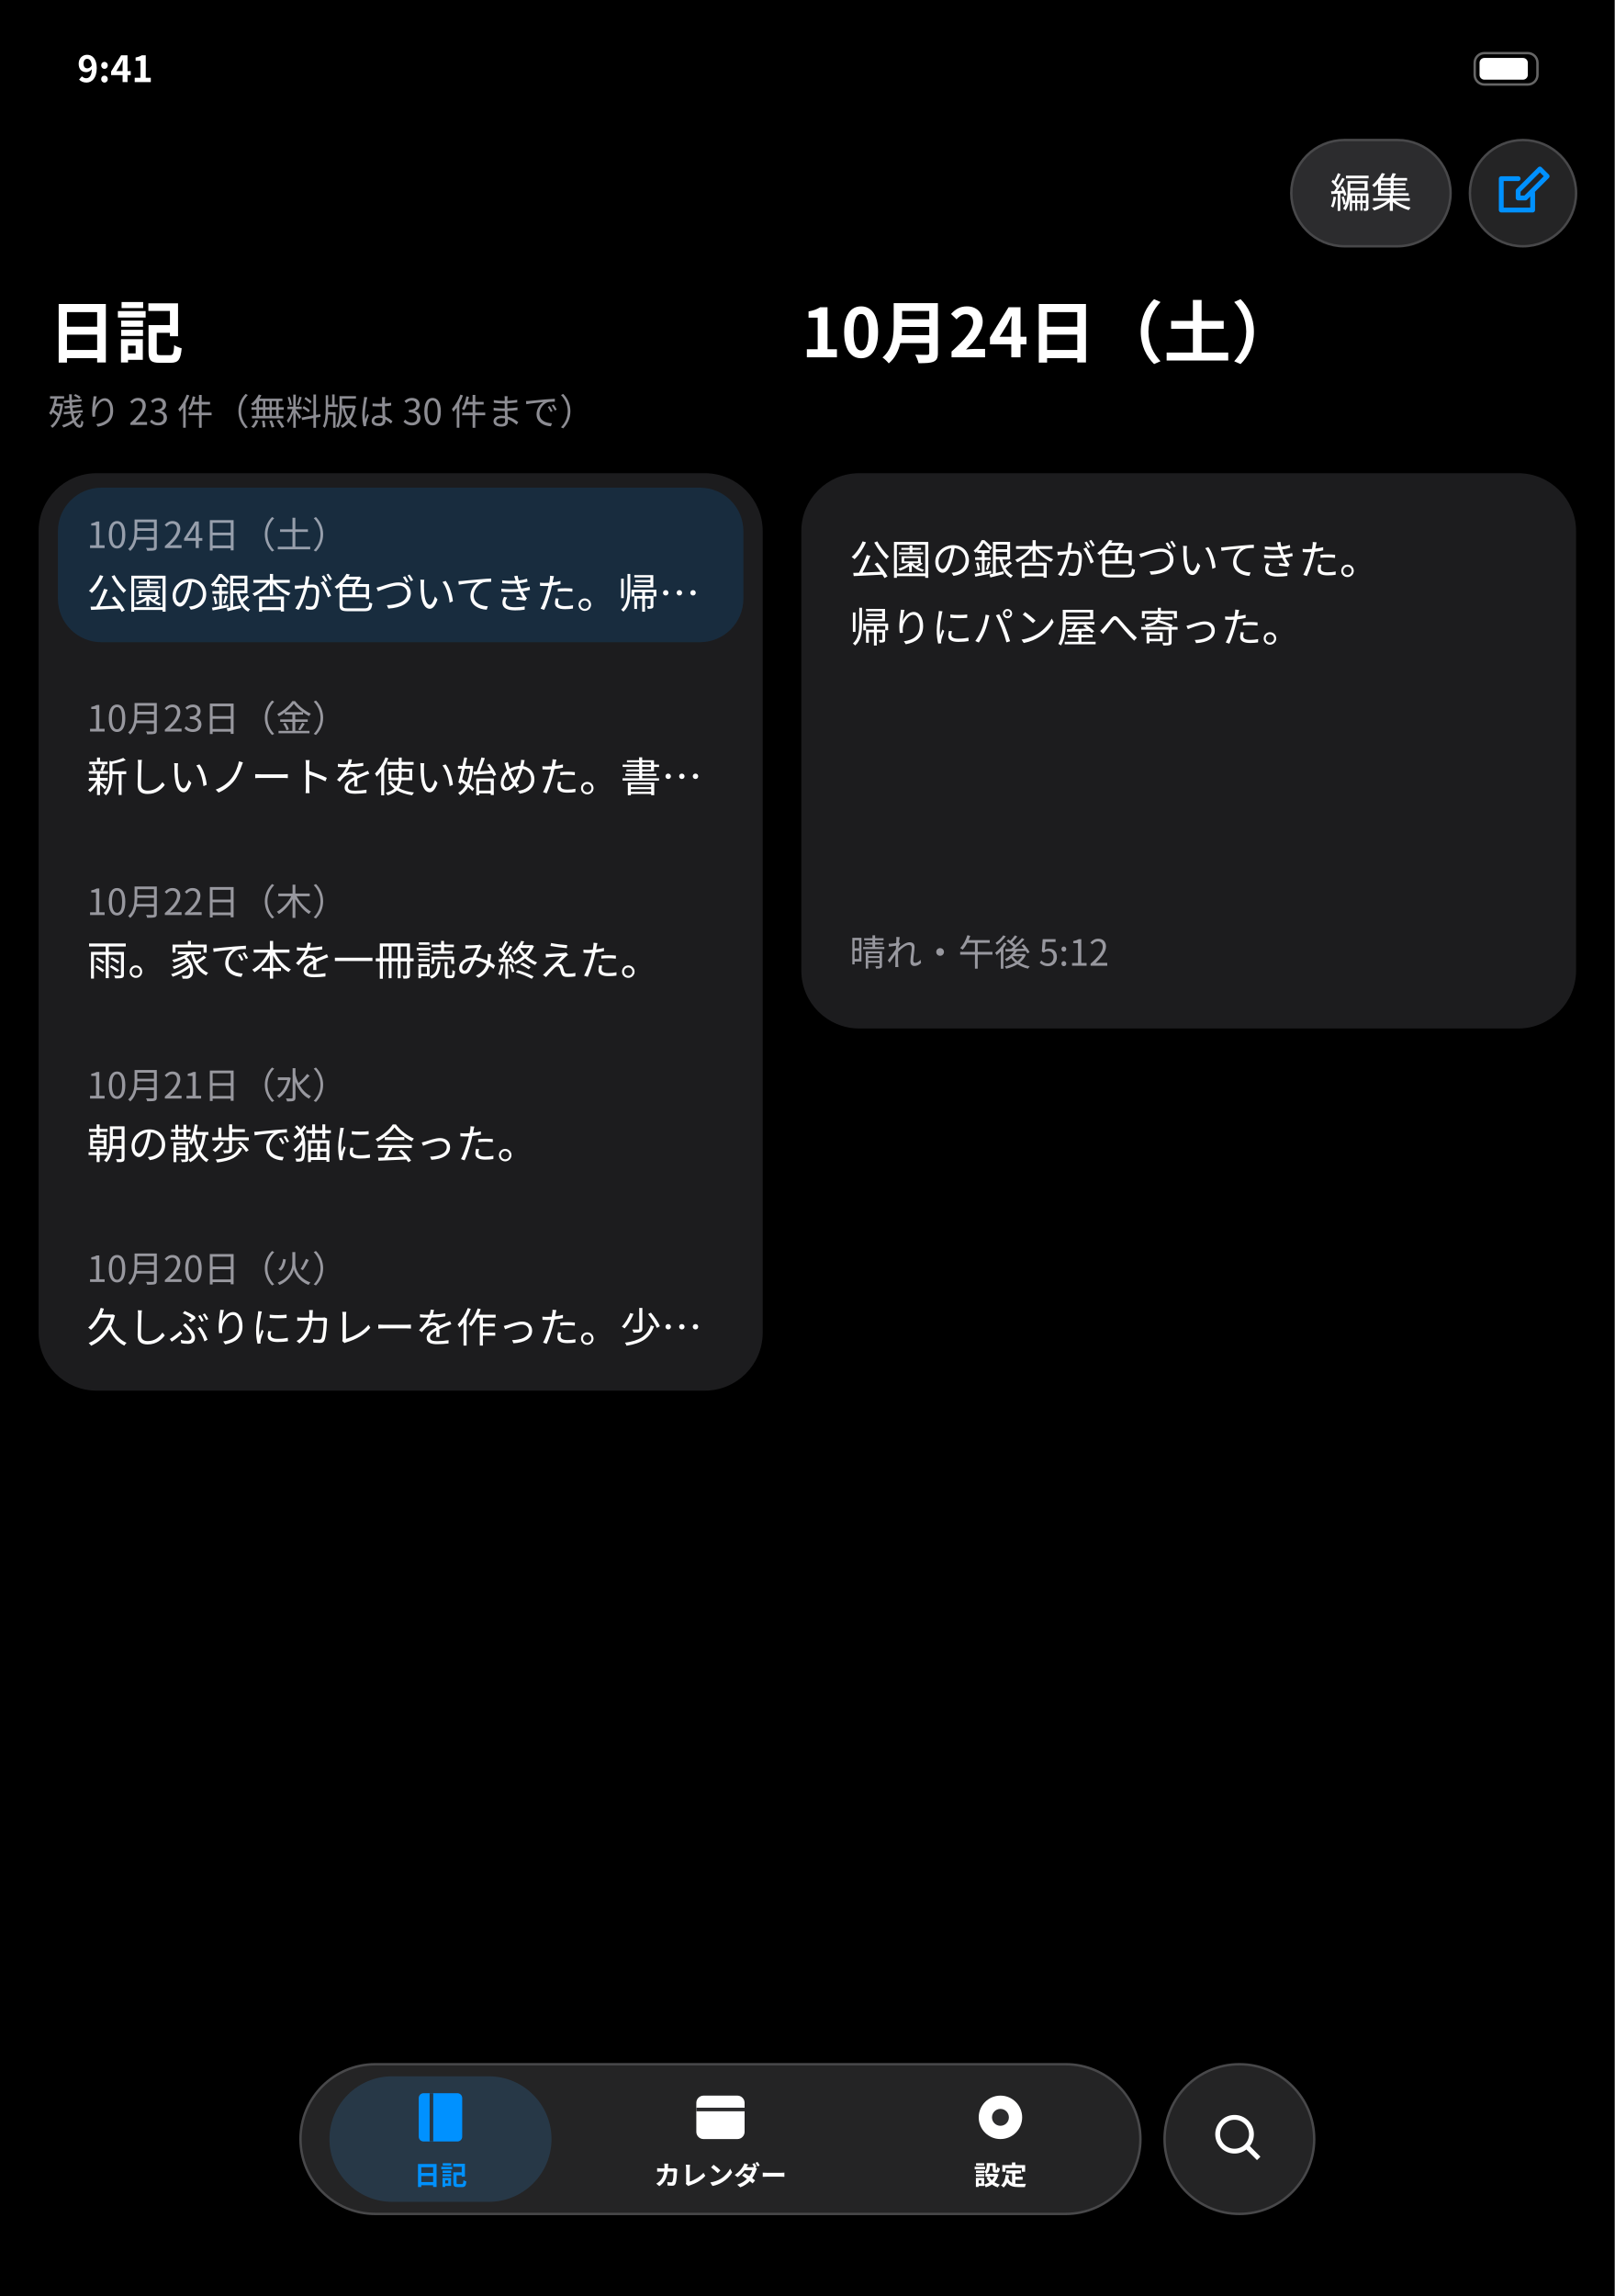
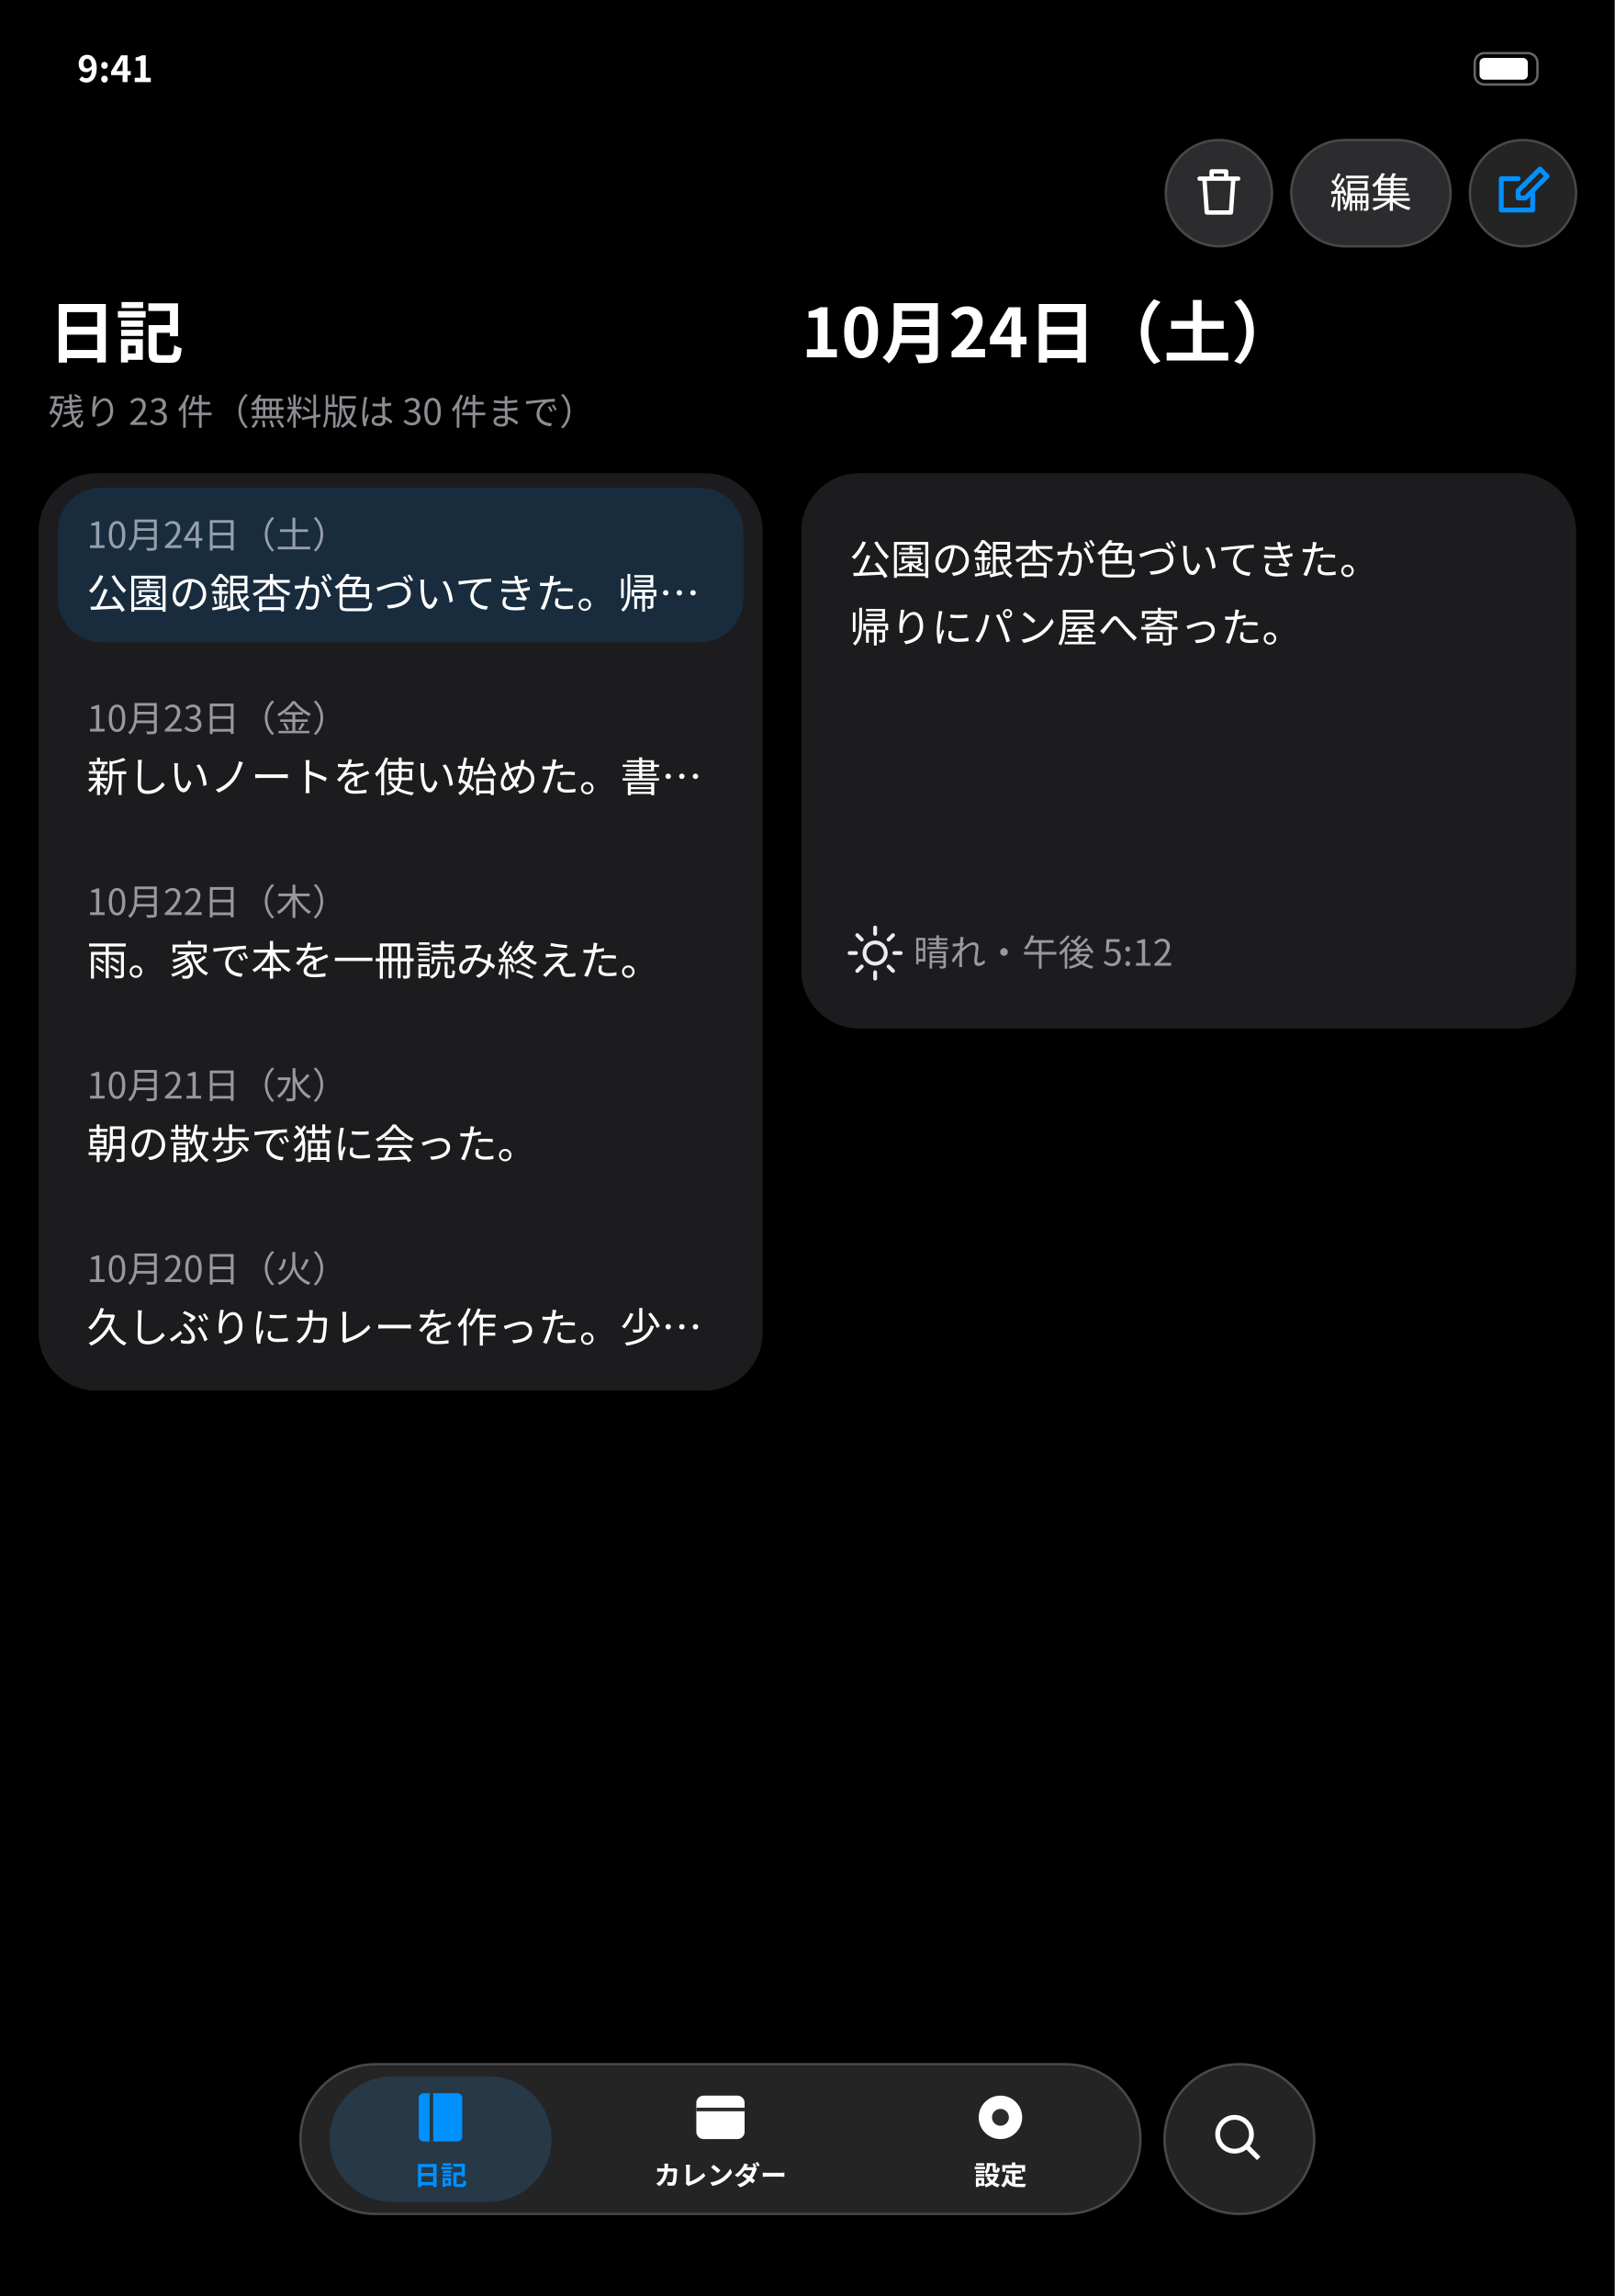
<svg xmlns="http://www.w3.org/2000/svg" width="669" height="951" viewBox="0 0 669 951" data-bg="#000000">
  <rect width="100%" height="100%" fill="#000000" />
  <text x="32" y="34" font-family="-apple-system, 'SF Pro Text', 'Hiragino Sans', 'Noto Sans JP', 'Noto Sans CJK JP', sans-serif" font-size="15" font-weight="600" fill="#FFFFFF" text-anchor="start">9:41</text>
  <rect x="611" y="22" width="26" height="13" rx="4" fill="none" stroke="#FFFFFF" stroke-opacity="0.4" />
  <rect x="613" y="24" width="20" height="9" rx="2" fill="#FFFFFF" />
  <circle cx="631" cy="80" r="22" fill="#2C2C2E" fill-opacity="0.82" stroke="#48484A" />
  <g transform="translate(619,68) scale(1.0)" fill="none" stroke="#0091FF" stroke-width="2" stroke-linecap="round" stroke-linejoin="round">
    <path d="M3 6h7M3 6v13h13v-7" />
    <path d="M19 2l3 3-9 9h-3v-3z" />
  </g>
  <rect x="535" y="58" width="66" height="44" rx="22" fill="#2C2C2E" stroke="#48484A" />
  <text x="568.0" y="86" font-family="-apple-system, 'SF Pro Text', 'Hiragino Sans', 'Noto Sans JP', 'Noto Sans CJK JP', sans-serif" font-size="17" font-weight="400" fill="#FFFFFF" text-anchor="middle" data-bg="#2C2C2E">編集</text>
+   <g aria-label="削除">
+     <circle cx="505" cy="80" r="22" fill="#2C2C2E" stroke="#48484A" />
+     <g fill="none" stroke="#FFFFFF" stroke-width="1.8" stroke-linecap="round" stroke-linejoin="round">
+       <path d="M497 74h16M502 74v-3h6v3M499 74l1 14h10l1-14" />
+     </g>
+   </g>
  <text x="20" y="148" font-family="-apple-system, 'SF Pro Text', 'Hiragino Sans', 'Noto Sans JP', 'Noto Sans CJK JP', sans-serif" font-size="28" font-weight="700" fill="#FFFFFF" text-anchor="start">日記</text>
  <text x="20" y="176" font-family="-apple-system, 'SF Pro Text', 'Hiragino Sans', 'Noto Sans JP', 'Noto Sans CJK JP', sans-serif" font-size="15" font-weight="400" fill="#EBEBF5" text-anchor="start" opacity="0.6">残り 23 件（無料版は 30 件まで）</text>
  <g data-fold-ok="1">
    <rect x="16" y="196" width="300" height="380" rx="24" fill="#1C1C1E" />
    <rect x="24" y="202" width="284" height="64" rx="18" fill="#182C3E" />
    <text x="36" y="227" font-family="-apple-system, 'SF Pro Text', 'Hiragino Sans', 'Noto Sans JP', 'Noto Sans CJK JP', sans-serif" font-size="15" font-weight="400" fill="#EBEBF5" text-anchor="start" opacity="0.6" data-bg="#182C3E">10月24日（土）</text>
    <text x="36" y="252" font-family="-apple-system, 'SF Pro Text', 'Hiragino Sans', 'Noto Sans JP', 'Noto Sans CJK JP', sans-serif" font-size="17" font-weight="400" fill="#FFFFFF" text-anchor="start" data-bg="#182C3E">公園の銀杏が色づいてきた。帰…</text>
    <text x="36" y="303" font-family="-apple-system, 'SF Pro Text', 'Hiragino Sans', 'Noto Sans JP', 'Noto Sans CJK JP', sans-serif" font-size="15" font-weight="400" fill="#EBEBF5" text-anchor="start" opacity="0.6" data-bg="#1C1C1E">10月23日（金）</text>
    <text x="36" y="328" font-family="-apple-system, 'SF Pro Text', 'Hiragino Sans', 'Noto Sans JP', 'Noto Sans CJK JP', sans-serif" font-size="17" font-weight="400" fill="#FFFFFF" text-anchor="start" data-bg="#1C1C1E">新しいノートを使い始めた。書…</text>
    <text x="36" y="379" font-family="-apple-system, 'SF Pro Text', 'Hiragino Sans', 'Noto Sans JP', 'Noto Sans CJK JP', sans-serif" font-size="15" font-weight="400" fill="#EBEBF5" text-anchor="start" opacity="0.6" data-bg="#1C1C1E">10月22日（木）</text>
    <text x="36" y="404" font-family="-apple-system, 'SF Pro Text', 'Hiragino Sans', 'Noto Sans JP', 'Noto Sans CJK JP', sans-serif" font-size="17" font-weight="400" fill="#FFFFFF" text-anchor="start" data-bg="#1C1C1E">雨。家で本を一冊読み終えた。</text>
    <text x="36" y="455" font-family="-apple-system, 'SF Pro Text', 'Hiragino Sans', 'Noto Sans JP', 'Noto Sans CJK JP', sans-serif" font-size="15" font-weight="400" fill="#EBEBF5" text-anchor="start" opacity="0.6" data-bg="#1C1C1E">10月21日（水）</text>
    <text x="36" y="480" font-family="-apple-system, 'SF Pro Text', 'Hiragino Sans', 'Noto Sans JP', 'Noto Sans CJK JP', sans-serif" font-size="17" font-weight="400" fill="#FFFFFF" text-anchor="start" data-bg="#1C1C1E">朝の散歩で猫に会った。</text>
    <text x="36" y="531" font-family="-apple-system, 'SF Pro Text', 'Hiragino Sans', 'Noto Sans JP', 'Noto Sans CJK JP', sans-serif" font-size="15" font-weight="400" fill="#EBEBF5" text-anchor="start" opacity="0.6" data-bg="#1C1C1E">10月20日（火）</text>
    <text x="36" y="556" font-family="-apple-system, 'SF Pro Text', 'Hiragino Sans', 'Noto Sans JP', 'Noto Sans CJK JP', sans-serif" font-size="17" font-weight="400" fill="#FFFFFF" text-anchor="start" data-bg="#1C1C1E">久しぶりにカレーを作った。少…</text>
  </g>
  <text x="332" y="148" font-family="-apple-system, 'SF Pro Text', 'Hiragino Sans', 'Noto Sans JP', 'Noto Sans CJK JP', sans-serif" font-size="28" font-weight="700" fill="#FFFFFF" text-anchor="start">10月24日（土）</text>
  <rect x="332" y="196" width="321" height="230" rx="24" fill="#1C1C1E" />
  <text x="352" y="238" font-family="-apple-system, 'SF Pro Text', 'Hiragino Sans', 'Noto Sans JP', 'Noto Sans CJK JP', sans-serif" font-size="17" font-weight="400" fill="#FFFFFF" text-anchor="start" data-bg="#1C1C1E">公園の銀杏が色づいてきた。</text>
  <text x="352" y="266" font-family="-apple-system, 'SF Pro Text', 'Hiragino Sans', 'Noto Sans JP', 'Noto Sans CJK JP', sans-serif" font-size="17" font-weight="400" fill="#FFFFFF" text-anchor="start" data-bg="#1C1C1E">帰りにパン屋へ寄った。</text>
-   <text x="352" y="400" font-family="-apple-system, 'SF Pro Text', 'Hiragino Sans', 'Noto Sans JP', 'Noto Sans CJK JP', sans-serif" font-size="15" font-weight="400" fill="#EBEBF5" text-anchor="start" opacity="0.6" data-bg="#1C1C1E">晴れ・午後 5:12</text>
+   <g transform="translate(362.5882 394.75) scale(0.8823529)">
+     <g stroke="#EBEBF5" stroke-width="1.8" fill="none" stroke-linecap="round">
+       <circle cx="0" cy="0" r="5" fill="none" />
+       <path d="M9.0 0.0l3.0 0.0" />
+       <path d="M-9.0 0.0l-3.0 0.0" />
+       <path d="M0.0 9.0l0.0 3.0" />
+       <path d="M0.0 -9.0l0.0 -3.0" />
+       <path d="M6.3 6.3l2.1 2.1" />
+       <path d="M-6.3 6.3l-2.1 2.1" />
+       <path d="M6.3 -6.3l2.1 -2.1" />
+       <path d="M-6.3 -6.3l-2.1 -2.1" />
+     </g>
+   </g>
+   <text x="378.471" y="400" font-family="-apple-system, 'SF Pro Text', 'Hiragino Sans', 'Noto Sans JP', 'Noto Sans CJK JP', sans-serif" font-size="15" font-weight="400" fill="#EBEBF5" text-anchor="start" opacity="0.6" data-bg="#1C1C1E">晴れ・午後 5:12</text>
  <rect x="124.5" y="855" width="348" height="62" rx="31" fill="#2C2C2E" fill-opacity="0.82" stroke="#48484A" />
  <rect x="136.5" y="860" width="92" height="52" rx="26" fill="#273847" />
  <rect x="173.5" y="867" width="18" height="20" rx="2" fill="#0091FF" />
  <rect x="178.0" y="867" width="1.5" height="20" fill="#273847" />
  <text x="182.5" y="905" font-family="-apple-system, 'SF Pro Text', 'Hiragino Sans', 'Noto Sans JP', 'Noto Sans CJK JP', sans-serif" font-size="11" font-weight="600" fill="#0091FF" text-anchor="middle" data-bg="#273847">日記</text>
  <rect x="288.5" y="868" width="20" height="18" rx="3" fill="#FFFFFF" />
  <rect x="288.5" y="873" width="20" height="1.5" fill="#2C2C2E" />
  <text x="298.5" y="905" font-family="-apple-system, 'SF Pro Text', 'Hiragino Sans', 'Noto Sans JP', 'Noto Sans CJK JP', sans-serif" font-size="11" font-weight="600" fill="#FFFFFF" text-anchor="middle" data-bg="#2C2C2E">カレンダー</text>
  <circle cx="414.5" cy="877" r="9" fill="#FFFFFF" />
  <circle cx="414.5" cy="877" r="3.5" fill="#2C2C2E" />
  <text x="414.5" y="905" font-family="-apple-system, 'SF Pro Text', 'Hiragino Sans', 'Noto Sans JP', 'Noto Sans CJK JP', sans-serif" font-size="11" font-weight="600" fill="#FFFFFF" text-anchor="middle" data-bg="#2C2C2E">設定</text>
  <circle cx="513.5" cy="886.0" r="31.0" fill="#2C2C2E" fill-opacity="0.82" stroke="#48484A" />
  <g fill="none" stroke="#FFFFFF" stroke-width="2">
    <circle cx="511.5" cy="884.0" r="7" />
    <path d="M516.5 889.0l5 5" />
  </g>
</svg>
